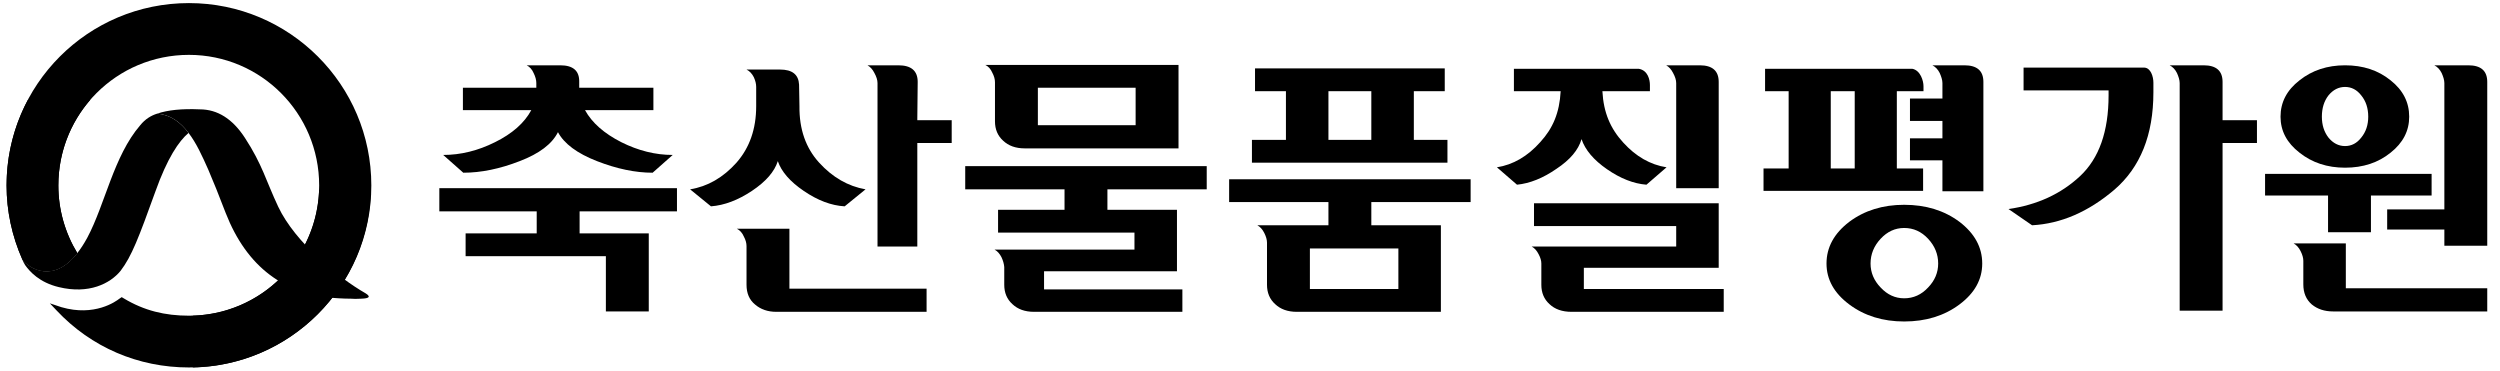
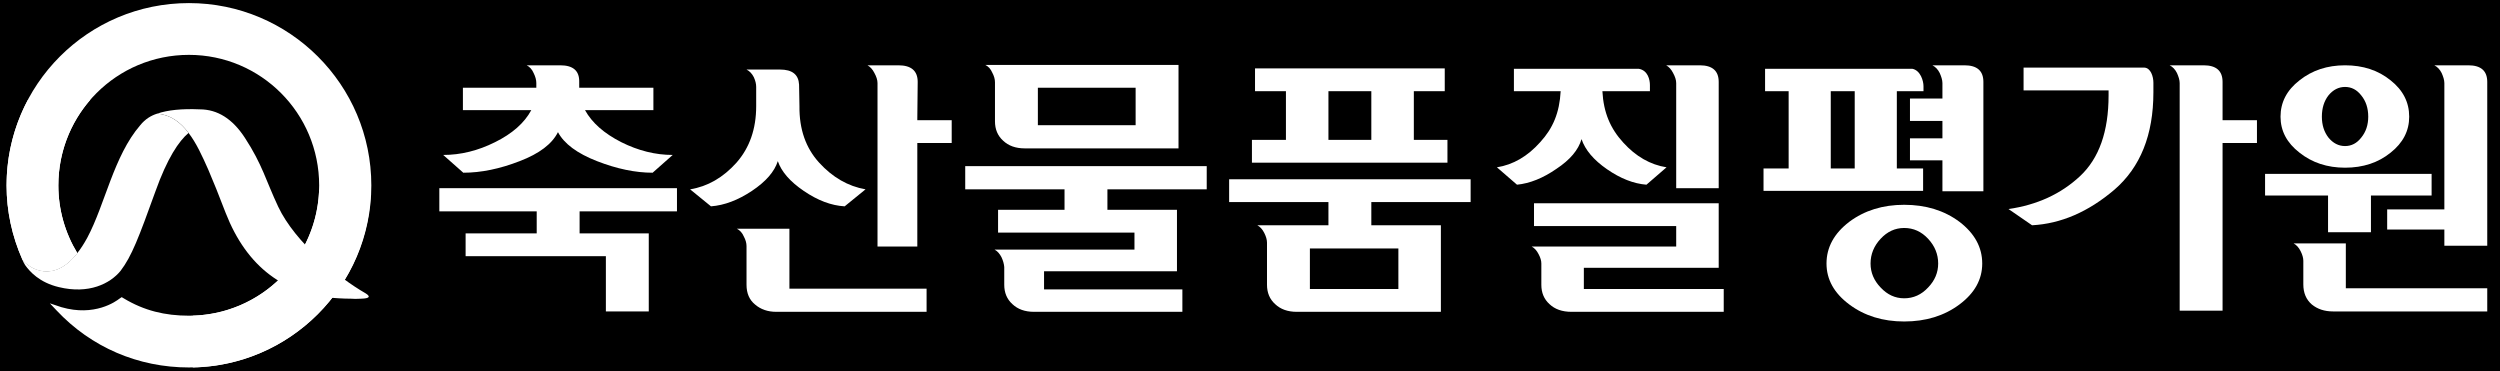
<svg xmlns="http://www.w3.org/2000/svg" version="1.2" viewBox="0 0 647 96" width="647" height="96">
  <style>
- 		.s0 { fill: #ffffff } 
- 		.s1 {fill:#ffffff}
- 		.s2 { fill: #000000 } 
+ 		.s0 { fill: #000000 } 
+ 		.s1 {fill:#000000}
+ 		.s2 { fill: #ffffff } 
	</style>
  <g id="Layer 1">
    <g id="&lt;Group&gt;">
      <path id="&lt;Path&gt;" class="s0" d="m814 1269h-1190.6v-1683.8h1190.6z" />
      <g id="&lt;Group&gt;">
			</g>
      <g id="&lt;Group&gt;">
        <path id="&lt;Path&gt;" class="s2" d="m194.6 49.4q-5.4 3.6-10.6 4l-5.4-4.4q6.8-1.1 12-6.9 5.1-5.8 5.1-14.6v-5c0-0.8-0.2-1.6-0.6-2.5q-0.7-1.4-1.9-2h8.7q4.7 0 4.9 3.9l0.1 5.6q-0.1 8.9 5.1 14.6 5.2 5.7 12 6.9l-5.4 4.4q-5.2-0.3-10.6-4-5.3-3.6-6.7-7.7-1.3 4.1-6.7 7.7z" />
        <g id="&lt;Group&gt;">
          <path id="&lt;Path&gt;" class="s2" d="m137.5 28.5h-17.7v-5.8h19v-1.2q0-1.2-0.7-2.6-0.6-1.4-1.8-2h8.7q5 0 4.9 4.3v1.5h19.2v5.8h-17.7q2.7 4.9 9.4 8.3 6.6 3.3 13.3 3.3l-5.2 4.6q-6.7 0-14.4-3-7.7-3-10.1-7.5-2.3 4.6-9.9 7.5-7.7 3-14.6 3l-5.2-4.6q6.8 0 13.4-3.3 6.7-3.3 9.4-8.3z" />
          <path id="&lt;Path&gt;" class="s2" d="m113.7 48.7h61.5v6h-25.2v5.7h17.9v20.2h-11.1v-14.3h-36.3v-5.9h18.4v-5.7h-25.2z" />
        </g>
        <path id="&lt;Compound Path&gt;" fill-rule="evenodd" class="s2" d="m374.6 42.1h-50.6v-5.9h8.8v-12.6h-8v-5.9h49.1v5.9h-8v12.6h8.7zm-19.7-18.5h-11.1v12.6h11.1z" />
        <path id="&lt;Compound Path&gt;" fill-rule="evenodd" class="s2" d="m590.2 30.2q0-5.6 4.9-9.4 4.9-3.9 11.8-3.9 7 0 11.8 3.9 4.8 3.8 4.8 9.4 0 5.5-4.8 9.3-4.8 3.9-11.8 3.9-6.9 0-11.8-3.9-4.9-3.8-4.9-9.3zm10.7 0q0 3.2 1.7 5.4 1.8 2.2 4.3 2.2 2.5 0 4.2-2.2 1.8-2.2 1.8-5.4 0-3.3-1.8-5.5-1.7-2.2-4.2-2.2-2.5 0-4.3 2.2-1.7 2.2-1.7 5.5z" />
        <path id="&lt;Path&gt;" class="s2" d="m630 16.9h8.8q4.9 0 4.9 4.3v2.5 39.9h-11.1v-4.2h-14.8v-5.2h14.8v-32.7c0-0.8-0.3-1.7-0.7-2.6q-0.7-1.4-1.9-2z" />
        <path id="&lt;Path&gt;" class="s2" d="m431.2 16.9h8.7q4.9 0 4.9 4.3v2.5 25h-11v-25-2.2c0-0.8-0.3-1.7-0.8-2.6q-0.7-1.4-1.8-2z" />
        <path id="&lt;Path&gt;" class="s2" d="m513.3 21.2v2.5 25.8h-10.6v-8h-8.4v-5.7h8.4v-4.5h-8.4v-5.8h8.4v-0.9-3.1c0-0.8-0.3-1.7-0.7-2.6q-0.7-1.4-1.9-2h8.3q4.9 0 4.9 4.3z" />
        <path id="&lt;Path&gt;" class="s2" d="m602.5 50.6h-16.3v-5.6h43.1v5.6h-15.7v9.5h-11.1z" />
        <path id="&lt;Path&gt;" class="s2" d="m575.2 31.1h8.9v5.9h-8.9v43.4h-11.1v-58.9c0-0.8-0.3-1.7-0.7-2.6q-0.7-1.4-1.9-2h8.8q4.9 0 4.9 4.3v2.5z" />
        <path id="&lt;Path&gt;" class="s2" d="m237.4 31.1h8.9v5.9h-8.9v26.8h-10.3v-42.3c0-0.8-0.3-1.7-0.8-2.6q-0.7-1.4-1.8-2h8q5 0 5 4.3l-0.1 9.5z" />
        <path id="&lt;Path&gt;" class="s2" d="m446.1 74.8v5.9h-39.4q-3.6 0-5.7-2-2.1-1.9-2.1-5v-5.5q0-1.1-0.7-2.4-0.7-1.4-1.8-2h37.4v-5.3h-36.8v-5.9h47.8v16.7h-34.9v5.5z" />
        <g id="&lt;Group&gt;">
          <path id="&lt;Compound Path&gt;" fill-rule="evenodd" class="s2" d="m255 16.8h50v21.6h-39.8q-3.5 0-5.6-2-2.1-1.9-2.1-5v-10.1q0-1.2-0.7-2.5-0.6-1.4-1.8-2zm13.6 15.6h25.3v-9.7h-25.3z" />
          <path id="&lt;Path&gt;" class="s2" d="m286.6 49v5.3h18v15.9h-34.4v4.7h35.8v5.8h-38.4q-3.5 0-5.6-2-2.1-1.9-2.1-5v-4.6q-0.1-1.2-0.7-2.5-0.7-1.4-1.8-2h36.2v-4.4h-35.3v-5.9h17.2v-5.3h-25.7v-6h62.5v6z" />
        </g>
        <path id="&lt;Path&gt;" class="s2" d="m239.8 74.7v6h-38.9q-3.3 0-5.5-1.9-2.2-1.8-2.2-5.1v-10q0-1.2-0.7-2.5-0.6-1.4-1.8-2h13.6v15.5z" />
        <path id="&lt;Path&gt;" class="s2" d="m643.7 74.6v6h-39.9q-3.3 0-5.5-1.8-2.2-1.9-2.2-5.2v-6.1q0-1.1-0.7-2.5-0.7-1.4-1.8-2h13.5v11.6z" />
        <path id="&lt;Compound Path&gt;" fill-rule="evenodd" class="s2" d="m354.9 52.3v6h18v22.4h-37.3q-3.5 0-5.6-2-2.1-1.9-2.1-5v-10.9q0-1.1-0.7-2.5-0.7-1.4-1.8-2h18.4v-6h-25.7v-5.9h62.5v5.9zm-15.9 12v10.5h22.9v-10.5z" />
        <path id="&lt;Path&gt;" class="s2" d="m431.3 43.3l-5.2 4.5q-5-0.4-10.2-4-5.2-3.6-6.6-7.8-1.2 4.2-6.5 7.7-5.2 3.6-10.2 4.1l-5.2-4.5q6.3-1 11.2-6.5c3.3-3.6 5-7.6 5.3-13.2h-12.1v-5.8h32.3c2.4 0.4 2.9 2.9 2.9 4.2v1.6h-12.3c0.3 5.6 2.1 9.7 5.4 13.3q4.9 5.4 11.2 6.4z" />
        <path id="&lt;Compound Path&gt;" fill-rule="evenodd" class="s2" d="m497.7 43.6v5.8h-41.3v-5.8h6.5v-20h-6.1v-5.8h38.1c2.1 0.4 2.9 3.1 2.9 4.5v1.3h-6.9v20zm-17.7-20h-6.2v20h6.2z" />
        <path id="&lt;Path&gt;" class="s2" d="m557.3 21.4v2.5q0 16.5-10.1 25.2-10.1 8.6-21.3 9.2l-6.1-4.2q11.1-1.6 18.5-8.5 7.4-6.9 7.4-20.9v-1.3h-22v-5.9h31.3c1.6 0.1 2.3 2.3 2.3 3.9z" />
        <path id="&lt;Compound Path&gt;" fill-rule="evenodd" class="s2" d="m513 68.2q0 6.2-5.9 10.6-5.9 4.4-14.3 4.4-8.3 0-14.2-4.4-5.9-4.4-5.9-10.6 0-6.3 5.9-10.8 5.9-4.4 14.2-4.4 8.4 0 14.3 4.4 5.9 4.5 5.9 10.8zm-11.4 0q0-3.6-2.6-6.4-2.6-2.8-6.2-2.8-3.5 0-6.1 2.8-2.6 2.8-2.6 6.4 0 3.5 2.6 6.2 2.6 2.8 6.1 2.8 3.6 0 6.2-2.8 2.6-2.7 2.6-6.2z" />
      </g>
      <g id="&lt;Group&gt;">
        <path id="&lt;Path&gt;" class="s2" d="m96.1 48c0 26-21.2 47.1-47.2 47.1-13.1 0-25.3-5.2-34.3-14.8l-1.7-1.8 3 1c8.6 2.5 14.1-1.5 15-2.2l0.6-0.4 0.5 0.3c5.3 3.2 10.7 4.5 16.9 4.5 18.6 0 33.7-15.1 33.7-33.7 0-18.7-15.1-33.8-33.7-33.8-18.7 0-33.8 15.1-33.8 33.8 0 6.2 1.7 12.2 4.9 17.5-6.3 8-12.4 3.9-14.2 1.7-2.7-6.1-4.1-12.6-4.1-19.2 0-26.1 21.1-47.2 47.2-47.2 26 0 47.2 21.1 47.2 47.2z" />
        <path id="&lt;Path&gt;" class="s2" d="m49.9 95.1v-13.4c17.8-0.5 32.1-14.8 32.7-32.6h13.4c-0.6 25.2-20.9 45.5-46.1 46z" />
        <path id="&lt;Path&gt;" class="s2" d="m48.8 34.4c-2.5 2.1-5.5 6.5-8.6 15.2-4.3 11.9-6.1 16.7-9 20.5-2.7 3.3-8.2 6.1-16 4.2-5-1.2-7.5-4-8.7-5.7q-0.5-0.8-0.7-1.4c1.8 2.2 7.9 6.3 14.2-1.7q1.3-1.6 2.6-4c4.6-8.6 6.8-21.1 13.7-29.1 1.3-1.6 2.8-2.5 4.4-3 3.4 0.3 6 2.2 8.1 5z" />
        <path id="&lt;Path&gt;" class="s2" d="m93.5 77.3q-1.7 0.1-2.7 0-1.5 0-3.1-0.1-21.1-1.1-29.3-22.1-2.6-6.8-4.5-11.2c-1.6-3.6-3.1-6.9-5.1-9.5-2.1-2.8-4.7-4.7-8.1-5q4.1-1.4 11-1.1 6.9 0 11.7 7.4c4.5 6.9 5.4 11 8.6 17.8 4.4 9.3 15.6 18.4 22.6 22.4q2.1 1.3-1.1 1.4z" />
        <path id="&lt;Path&gt;" class="s2" d="m5.8 67.2c-2.7-6.1-4.1-12.6-4.1-19.2 0-8 2-15.5 5.5-22.1h16.1c-5.1 5.9-8.2 13.6-8.2 22.1 0 6.2 1.7 12.2 4.9 17.5-6.3 8-12.4 3.9-14.2 1.7z" />
      </g>
    </g>
  </g>
</svg>
